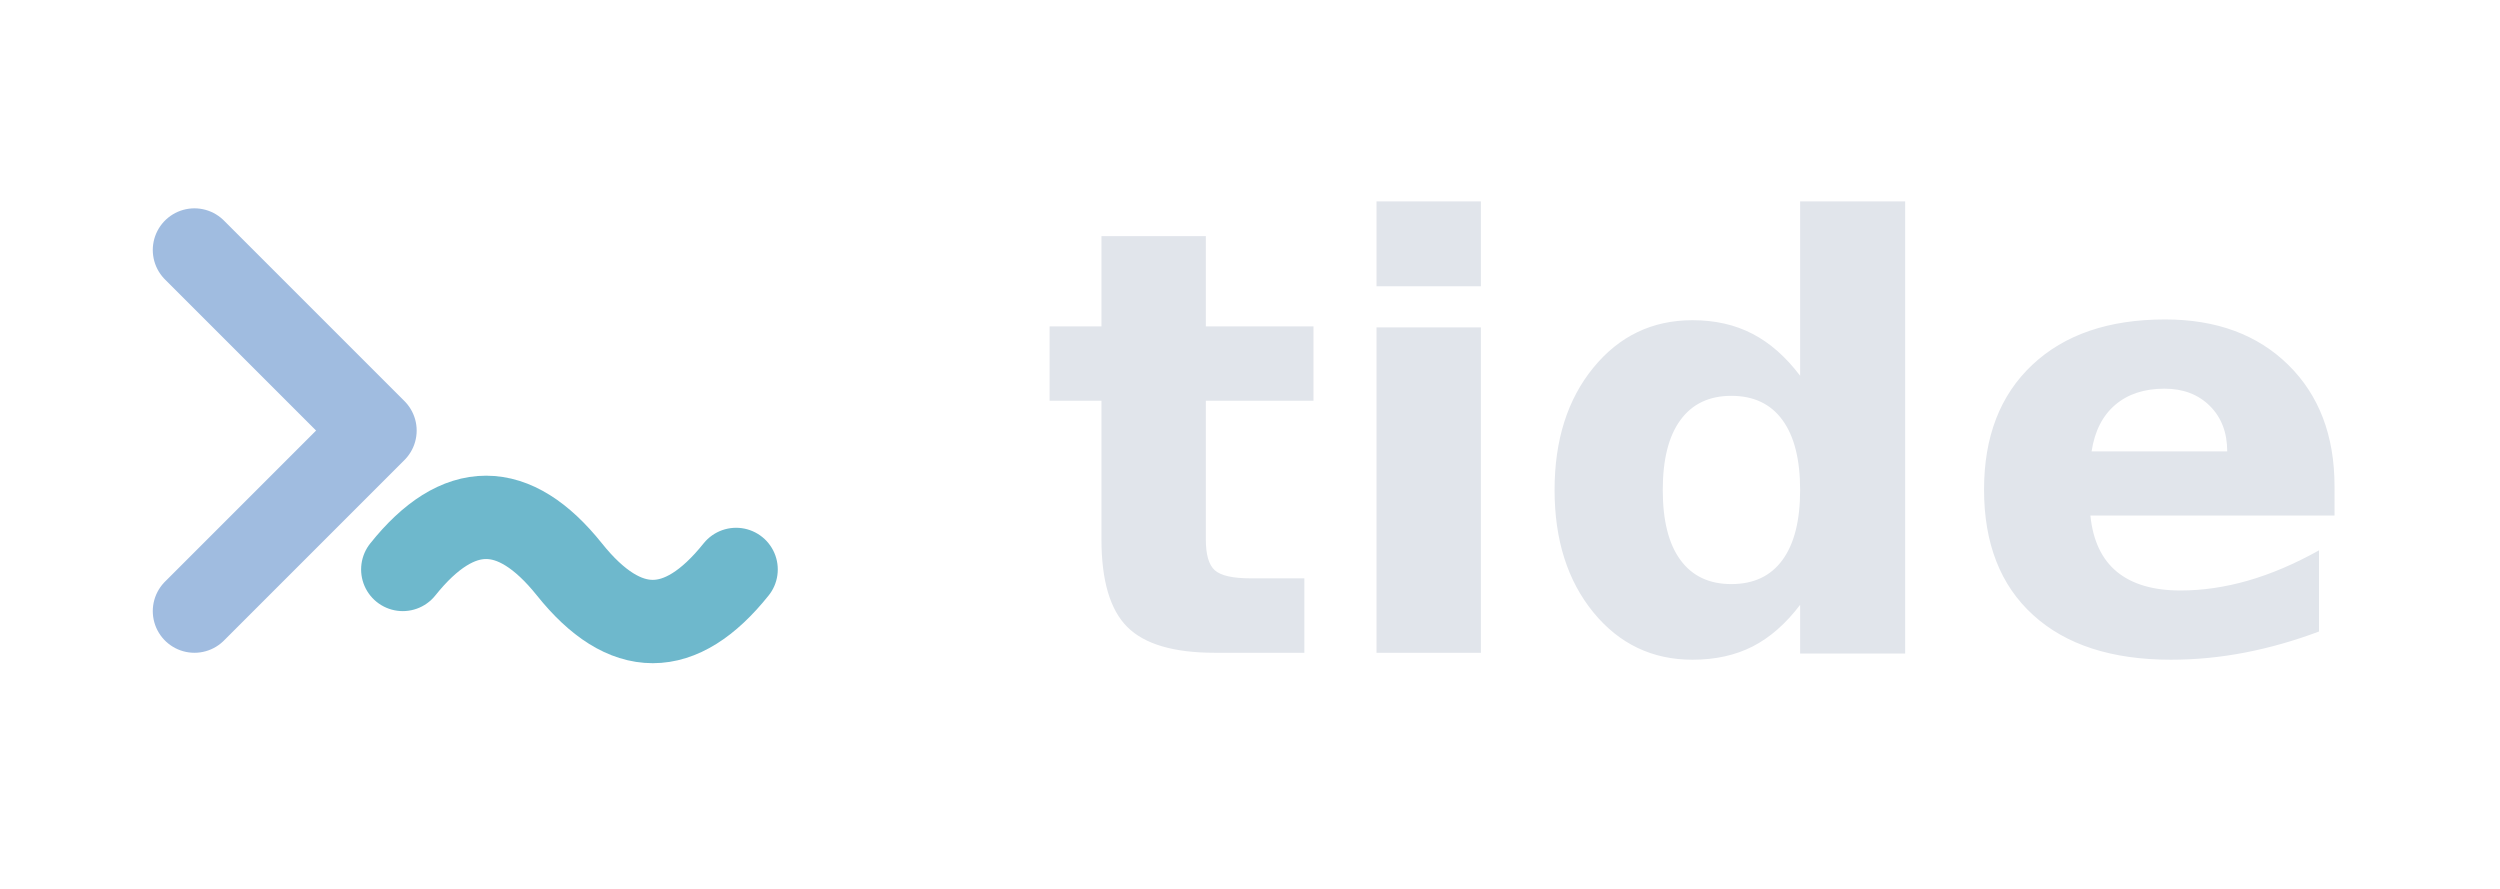
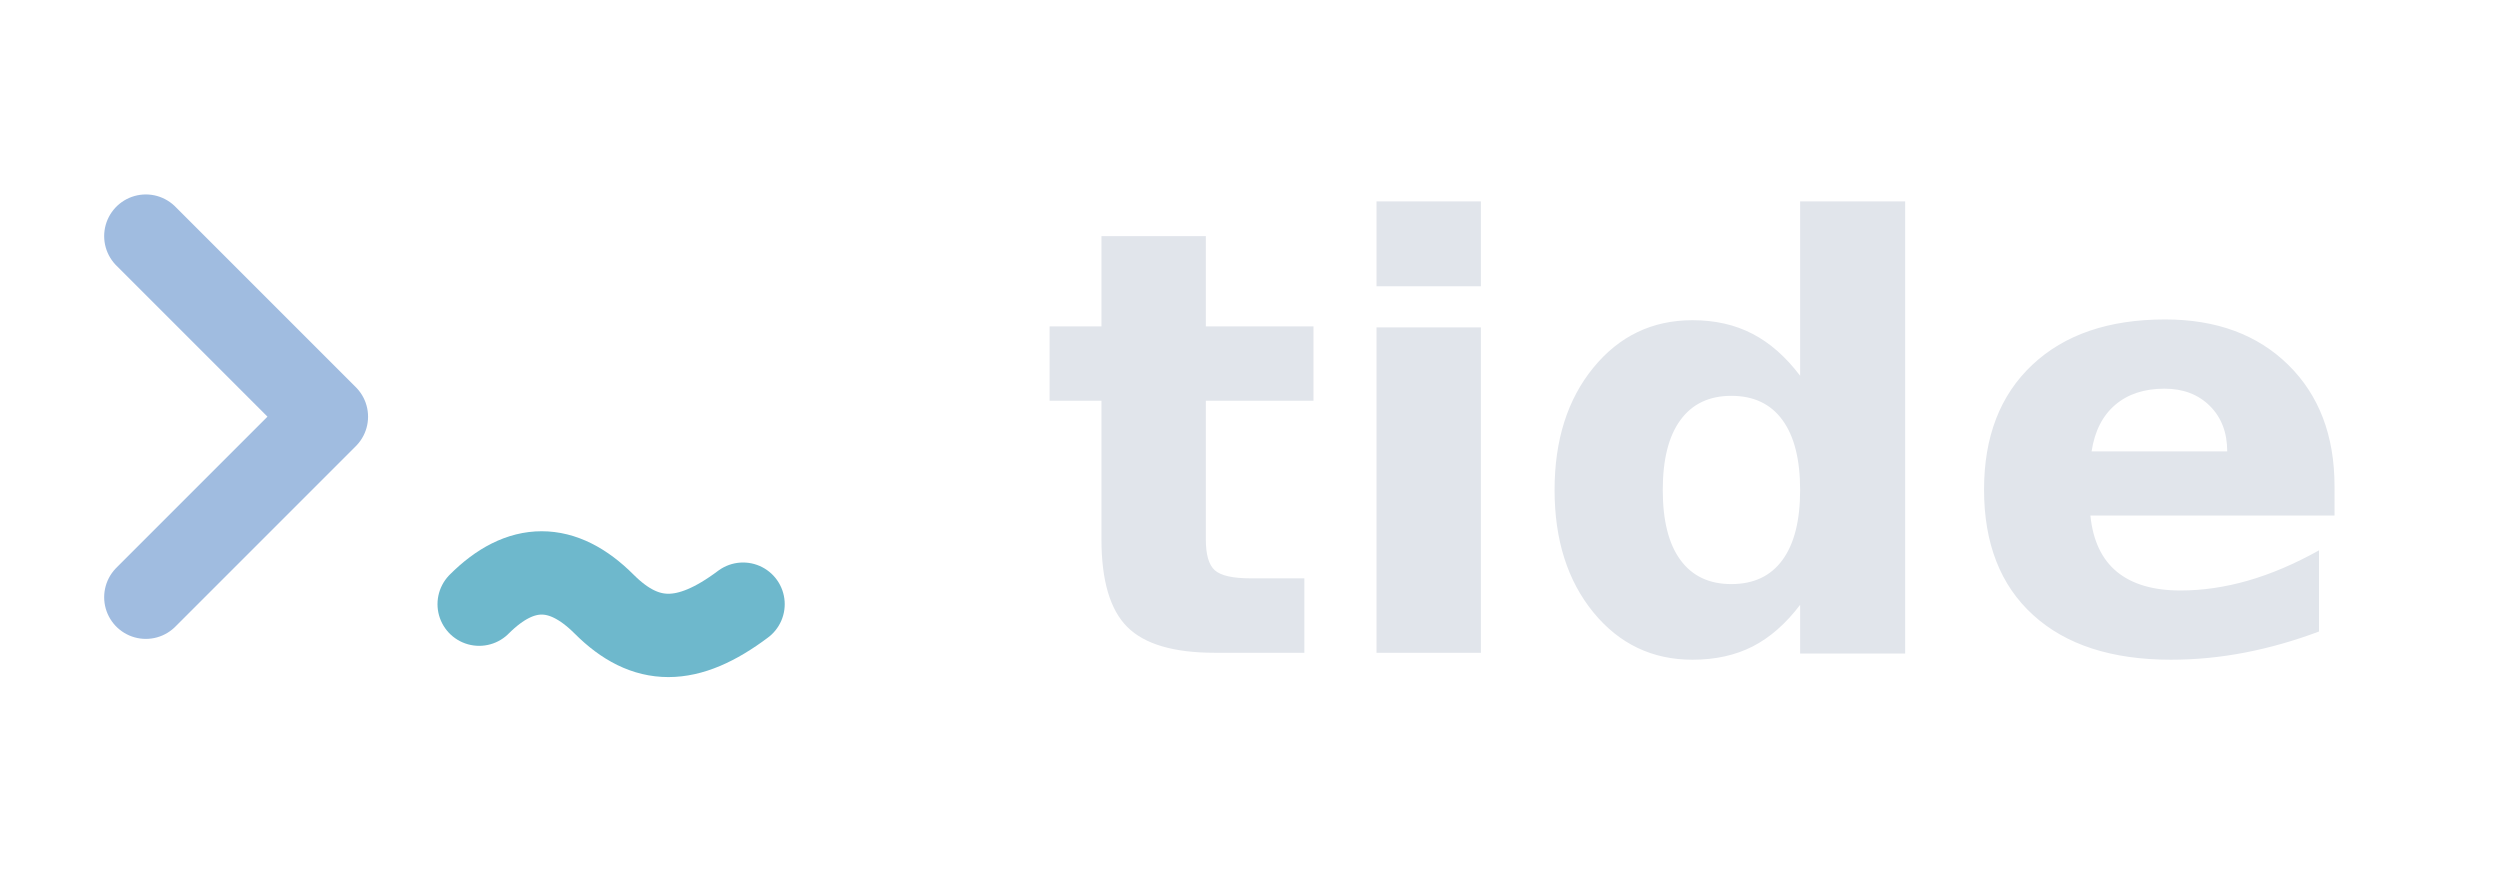
<svg xmlns="http://www.w3.org/2000/svg" width="360" height="128" viewBox="0 0 360 128" role="img" aria-labelledby="title desc">
  <g fill="none" stroke-width="12" stroke-linecap="round" stroke-linejoin="round">
-     <path stroke="#a0bce0" d="M28 36 54 62 28 88" />
-     <path stroke="#6eb8cc" d="M58 82C66 72 74 72 82 82S98 92 106 82" />
+     <path stroke="#a0bce0" d="M21 34 47 60 21 86" />
+     <path stroke="#6eb8cc" d="M69 87C75 81 81 81 87 87S99 93 107 87" />
  </g>
  <path fill="#e1e5eb" d="M173.641 34L173.641 47L189.141 47L189.141 57.703L173.641 57.703L173.641 77.688C173.641 79.875 174.07 81.355 174.938 82.125C175.812 82.898 177.535 83.281 180.109 83.281L187.828 83.281L187.828 94L174.938 94C169.008 94 164.805 92.762 162.328 90.281C159.848 87.805 158.609 83.594 158.609 77.656L158.609 57.703L151.141 57.703L151.141 47L158.609 47L158.609 34ZM198.219 47.141L213.25 47.141L213.25 94L198.219 94ZM198.219 29L213.25 29L213.25 41.219L198.219 41.219ZM259.219 54.109L259.219 29L274.344 29L274.344 94.109L259.219 94.109L259.219 87.094C257.145 89.824 254.863 91.824 252.375 93.094C249.883 94.363 247 95 243.719 95C237.926 95 233.164 92.727 229.438 88.172C225.719 83.609 223.859 77.742 223.859 70.562C223.859 63.375 225.719 57.508 229.438 52.953C233.164 48.391 237.926 46.109 243.719 46.109C246.969 46.109 249.844 46.762 252.344 48.062C254.852 49.355 257.145 51.371 259.219 54.109ZM249.312 84.109C252.531 84.109 254.984 82.953 256.672 80.641C258.367 78.328 259.219 74.969 259.219 70.562C259.219 66.156 258.367 62.797 256.672 60.484C254.984 58.164 252.531 57 249.312 57C246.125 57 243.68 58.164 241.984 60.484C240.285 62.797 239.438 66.156 239.438 70.562C239.438 74.969 240.285 78.328 241.984 80.641C243.68 82.953 246.125 84.109 249.312 84.109ZM336.172 70.031L336.172 74.234L301.016 74.234C301.379 77.84 302.656 80.543 304.844 82.344C307.031 84.137 310.082 85.031 314 85.031C317.164 85.031 320.406 84.559 323.719 83.609C327.039 82.652 330.445 81.199 333.938 79.25L333.938 90.938C330.383 92.273 326.832 93.281 323.281 93.969C319.727 94.656 316.172 95 312.609 95C304.098 95 297.484 92.855 292.766 88.562C288.055 84.273 285.703 78.25 285.703 70.5C285.703 62.887 288.016 56.902 292.641 52.547C297.273 48.184 303.648 46 311.766 46C319.16 46 325.078 48.184 329.516 52.547C333.953 56.914 336.172 62.742 336.172 70.031ZM320.719 65C320.719 62.293 319.883 60.109 318.219 58.453C316.551 56.797 314.375 55.969 311.688 55.969C308.781 55.969 306.414 56.746 304.594 58.297C302.77 59.852 301.633 62.086 301.188 65ZM340 94" />
</svg>
